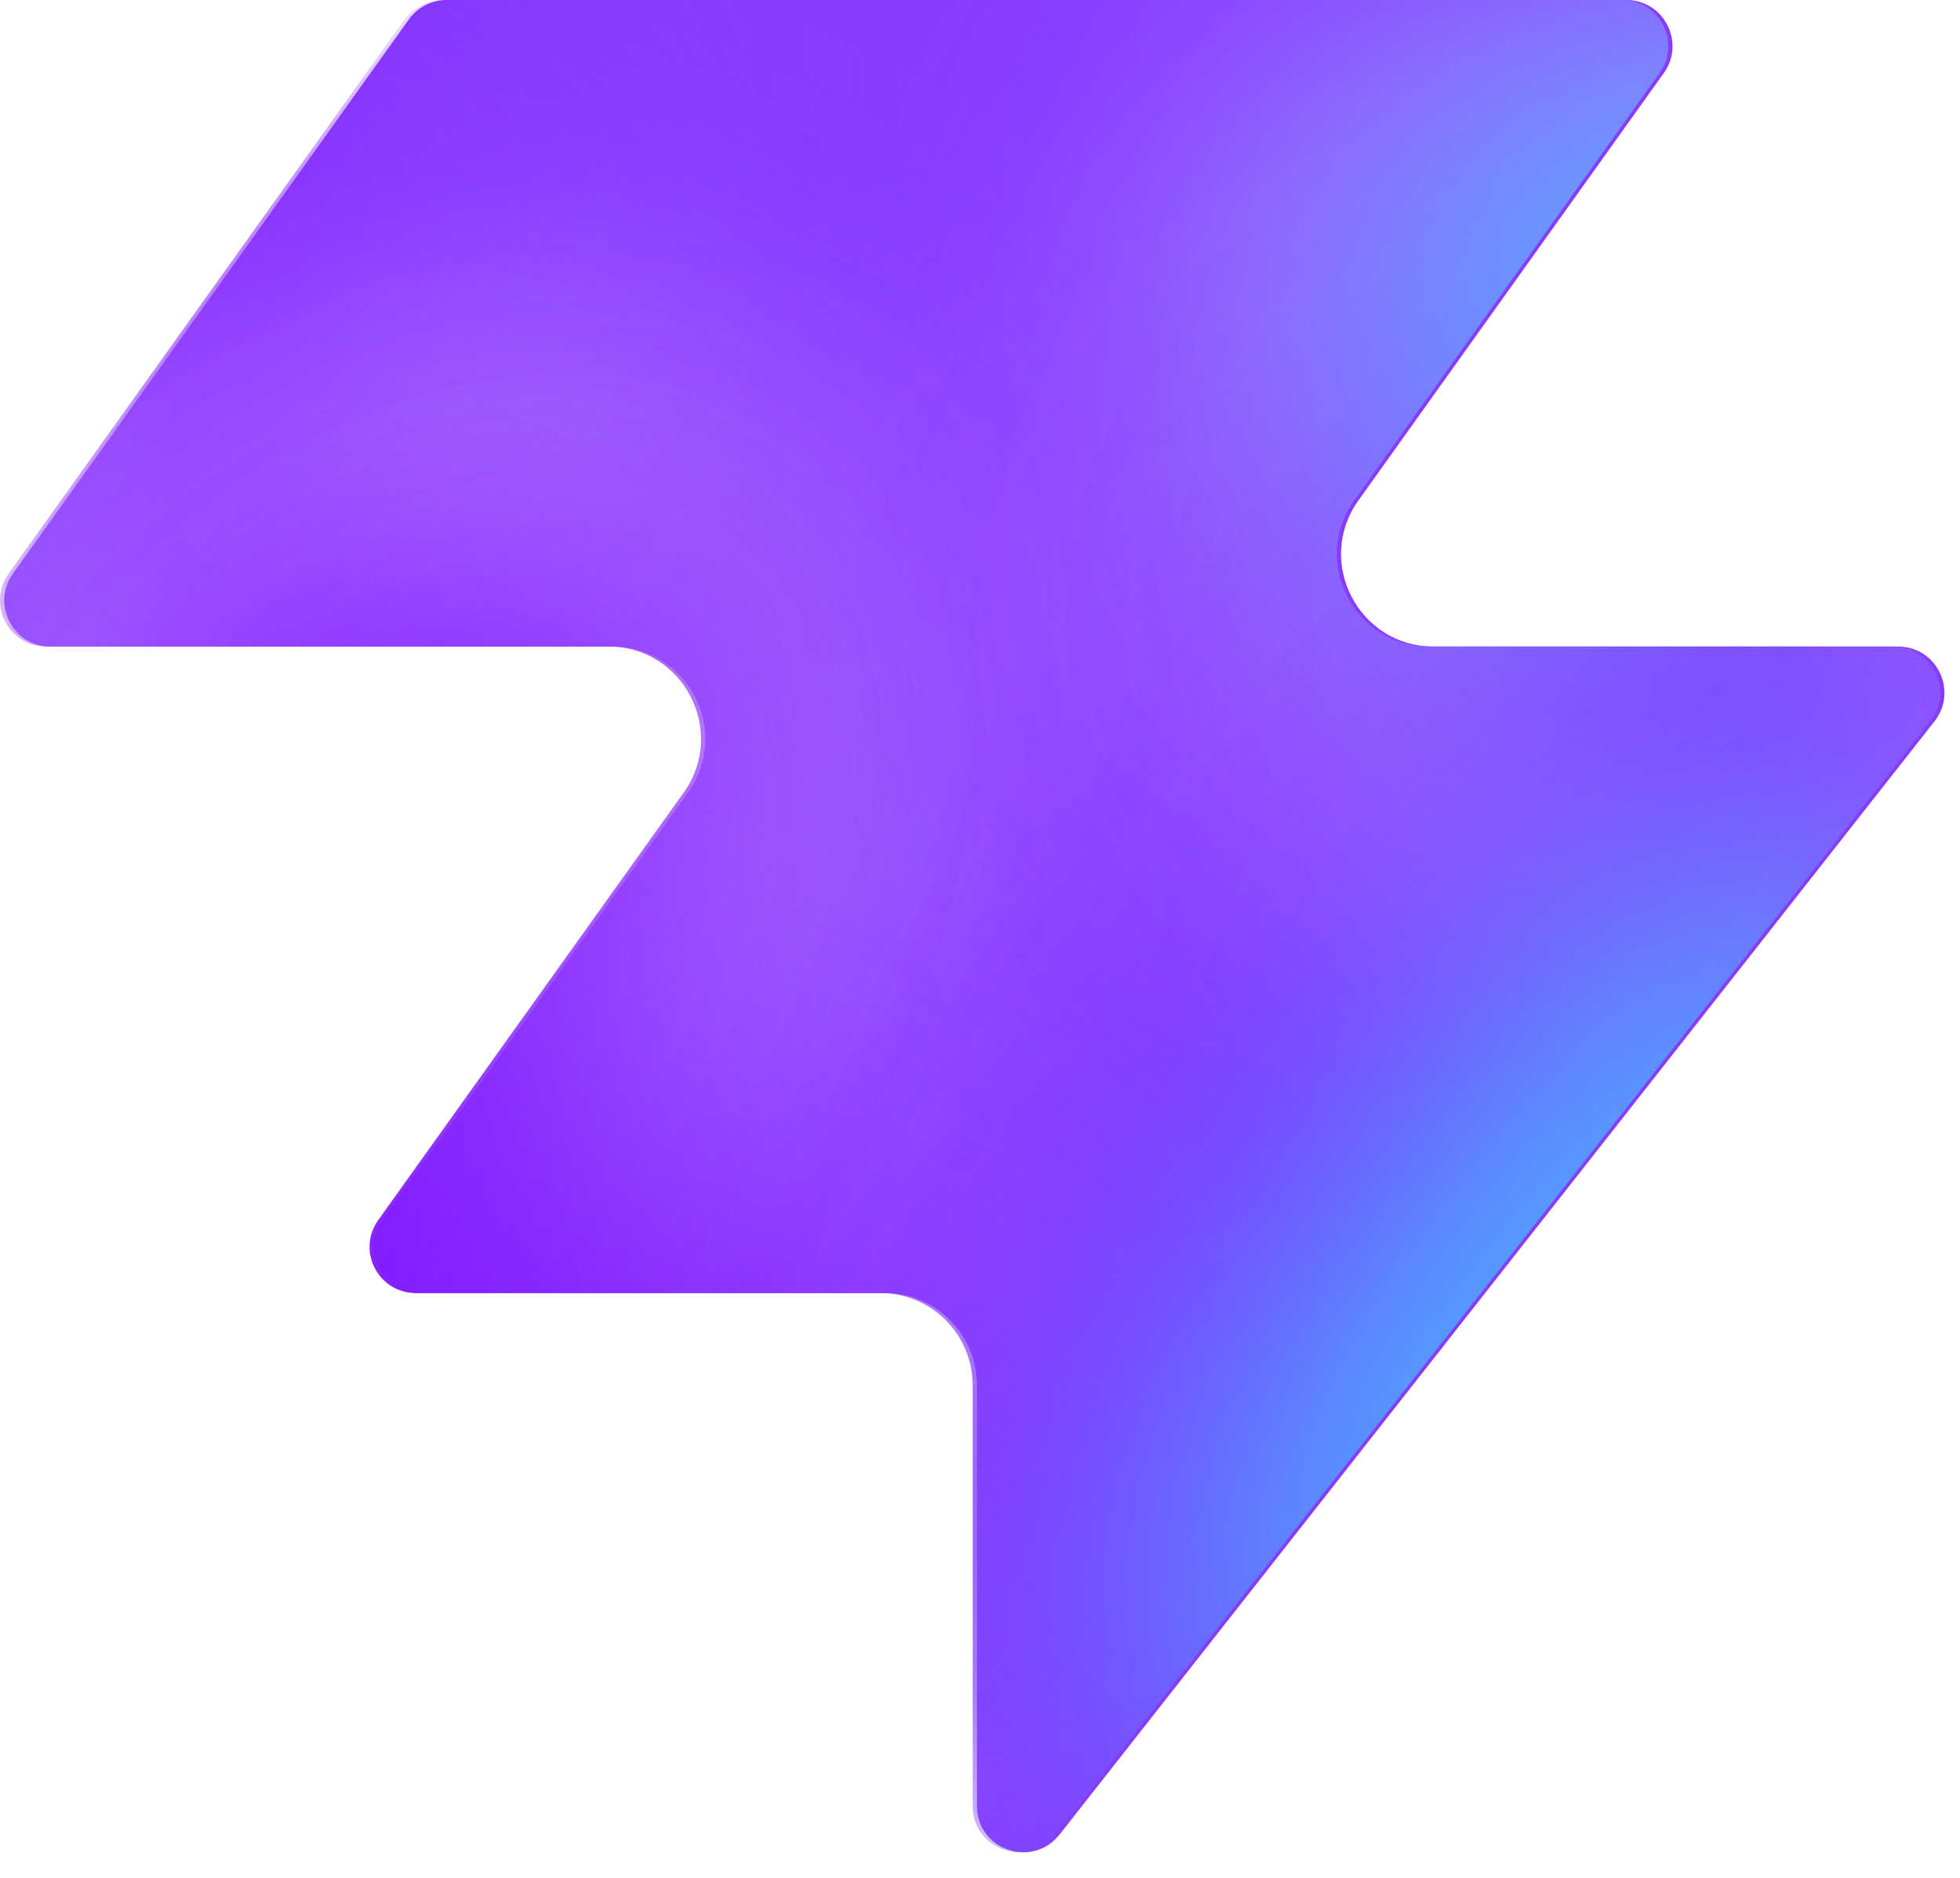
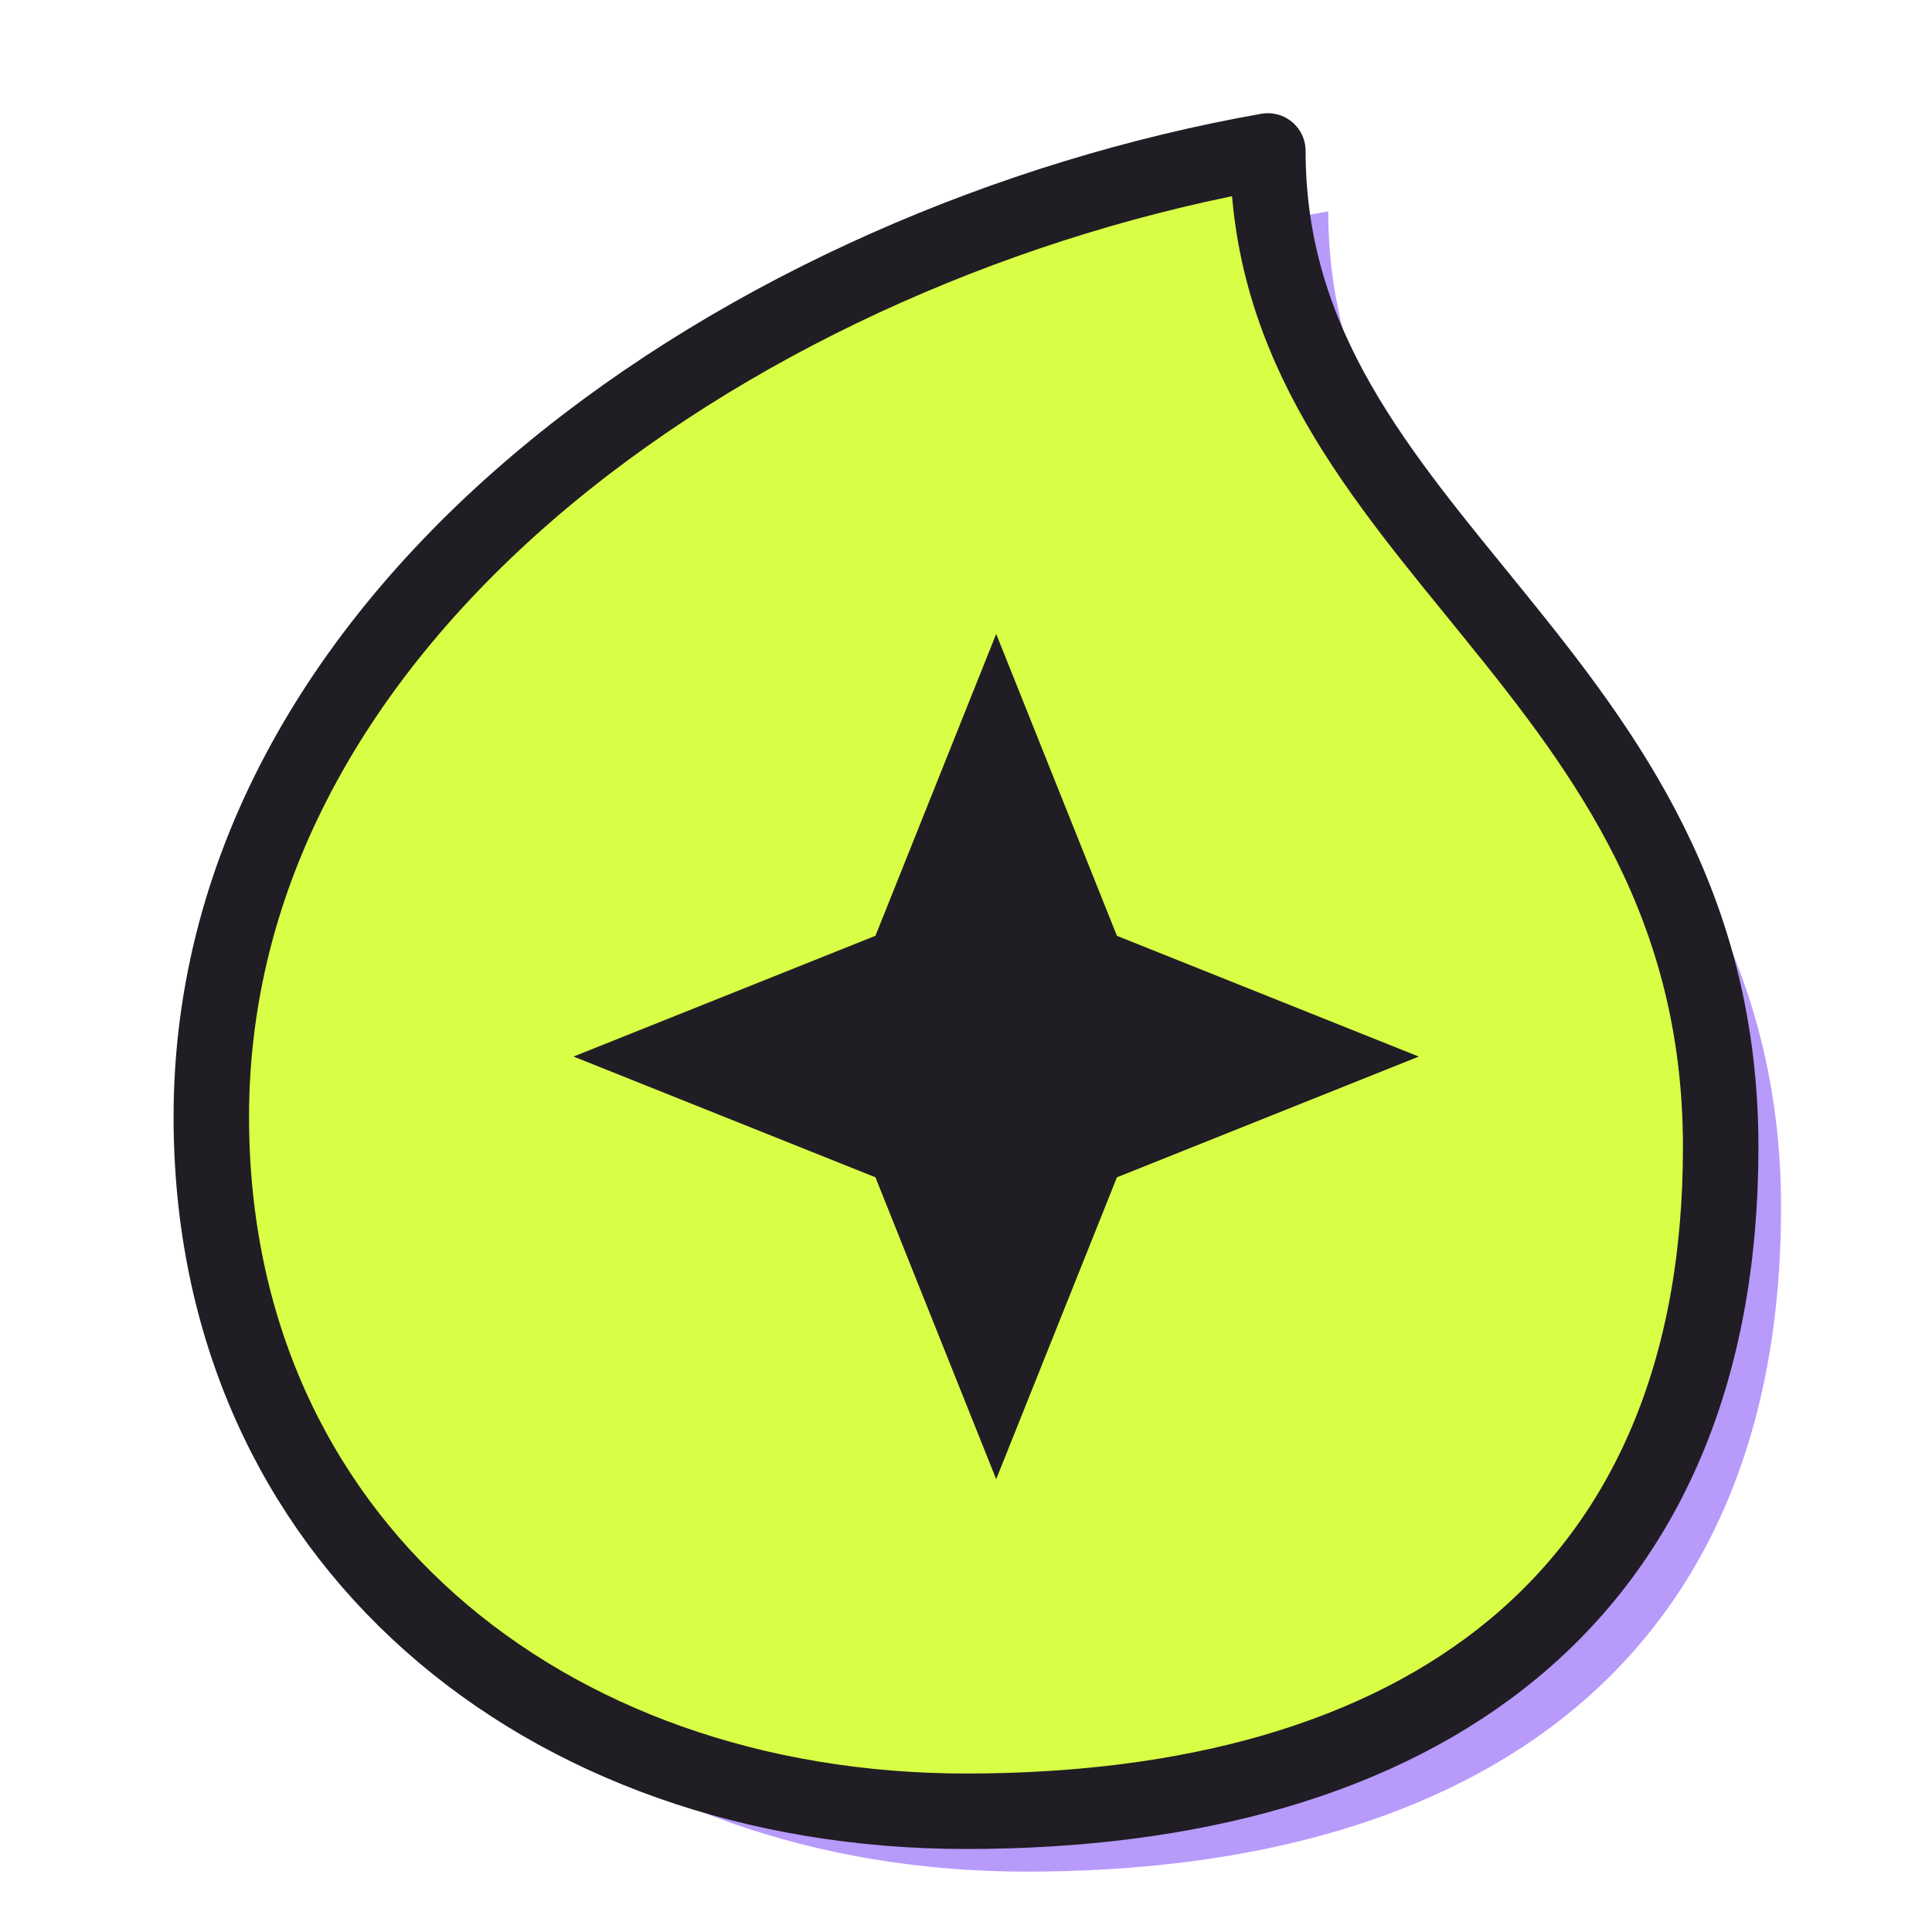
- <svg xmlns="http://www.w3.org/2000/svg" width="48" height="46" fill="none" viewBox="0 0 48 46">
-   <path fill="#863bff" d="M25.946 44.938c-.664.845-2.021.375-2.021-.698V33.937a2.26 2.26 0 0 0-2.262-2.262H10.287c-.92 0-1.456-1.04-.92-1.788l7.48-10.471c1.07-1.497 0-3.578-1.842-3.578H1.237c-.92 0-1.456-1.04-.92-1.788L10.013.474c.214-.297.556-.474.92-.474h28.894c.92 0 1.456 1.04.92 1.788l-7.48 10.471c-1.07 1.498 0 3.579 1.842 3.579h11.377c.943 0 1.473 1.088.89 1.83L25.947 44.94z" style="fill:#863bff;fill:color(display-p3 .525 .23 1);fill-opacity:1" />
-   <mask id="a" width="48" height="46" x="0" y="0" maskUnits="userSpaceOnUse" style="mask-type:alpha">
-     <path fill="#000" d="M25.842 44.938c-.664.844-2.021.375-2.021-.698V33.937a2.26 2.26 0 0 0-2.262-2.262H10.183c-.92 0-1.456-1.04-.92-1.788l7.48-10.471c1.07-1.498 0-3.579-1.842-3.579H1.133c-.92 0-1.456-1.04-.92-1.787L9.91.473c.214-.297.556-.474.92-.474h28.894c.92 0 1.456 1.04.92 1.788l-7.48 10.471c-1.07 1.498 0 3.578 1.842 3.578h11.377c.943 0 1.473 1.088.89 1.832L25.843 44.94z" style="fill:#000;fill-opacity:1" />
-   </mask>
-   <g mask="url(#a)">
-     <g filter="url(#b)">
-       <ellipse cx="5.508" cy="14.704" fill="#ede6ff" rx="5.508" ry="14.704" style="fill:#ede6ff;fill:color(display-p3 .927 .903 1);fill-opacity:1" transform="matrix(.00324 1 1 -.00324 -4.47 31.516)" />
-     </g>
-     <g filter="url(#c)">
-       <ellipse cx="10.399" cy="29.851" fill="#ede6ff" rx="10.399" ry="29.851" style="fill:#ede6ff;fill:color(display-p3 .927 .903 1);fill-opacity:1" transform="matrix(.00324 1 1 -.00324 -39.328 7.883)" />
-     </g>
-     <g filter="url(#d)">
-       <ellipse cx="5.508" cy="30.487" fill="#7e14ff" rx="5.508" ry="30.487" style="fill:#7e14ff;fill:color(display-p3 .492 .077 1);fill-opacity:1" transform="rotate(89.814 -25.913 -14.639)scale(1 -1)" />
-     </g>
-     <g filter="url(#e)">
-       <ellipse cx="5.508" cy="30.599" fill="#7e14ff" rx="5.508" ry="30.599" style="fill:#7e14ff;fill:color(display-p3 .492 .077 1);fill-opacity:1" transform="rotate(89.814 -32.644 -3.334)scale(1 -1)" />
-     </g>
-     <g filter="url(#f)">
-       <ellipse cx="5.508" cy="30.599" fill="#7e14ff" rx="5.508" ry="30.599" style="fill:#7e14ff;fill:color(display-p3 .492 .077 1);fill-opacity:1" transform="matrix(.00324 1 1 -.00324 -34.34 30.47)" />
-     </g>
-     <g filter="url(#g)">
-       <ellipse cx="14.072" cy="22.078" fill="#ede6ff" rx="14.072" ry="22.078" style="fill:#ede6ff;fill:color(display-p3 .927 .903 1);fill-opacity:1" transform="rotate(93.35 24.506 48.493)scale(-1 1)" />
-     </g>
-     <g filter="url(#h)">
-       <ellipse cx="3.47" cy="21.501" fill="#7e14ff" rx="3.47" ry="21.501" style="fill:#7e14ff;fill:color(display-p3 .492 .077 1);fill-opacity:1" transform="rotate(89.009 28.708 47.59)scale(-1 1)" />
-     </g>
-     <g filter="url(#i)">
-       <ellipse cx="3.47" cy="21.501" fill="#7e14ff" rx="3.47" ry="21.501" style="fill:#7e14ff;fill:color(display-p3 .492 .077 1);fill-opacity:1" transform="rotate(89.009 28.708 47.59)scale(-1 1)" />
-     </g>
-     <g filter="url(#j)">
-       <ellipse cx=".387" cy="8.972" fill="#7e14ff" rx="4.407" ry="29.108" style="fill:#7e14ff;fill:color(display-p3 .492 .077 1);fill-opacity:1" transform="rotate(39.51 .387 8.972)" />
-     </g>
-     <g filter="url(#k)">
-       <ellipse cx="47.523" cy="-6.092" fill="#7e14ff" rx="4.407" ry="29.108" style="fill:#7e14ff;fill:color(display-p3 .492 .077 1);fill-opacity:1" transform="rotate(37.892 47.523 -6.092)" />
-     </g>
-     <g filter="url(#l)">
-       <ellipse cx="41.412" cy="6.333" fill="#47bfff" rx="5.971" ry="9.665" style="fill:#47bfff;fill:color(display-p3 .28 .748 1);fill-opacity:1" transform="rotate(37.892 41.412 6.333)" />
-     </g>
-     <g filter="url(#m)">
-       <ellipse cx="-1.879" cy="38.332" fill="#7e14ff" rx="4.407" ry="29.108" style="fill:#7e14ff;fill:color(display-p3 .492 .077 1);fill-opacity:1" transform="rotate(37.892 -1.88 38.332)" />
-     </g>
-     <g filter="url(#n)">
-       <ellipse cx="-1.879" cy="38.332" fill="#7e14ff" rx="4.407" ry="29.108" style="fill:#7e14ff;fill:color(display-p3 .492 .077 1);fill-opacity:1" transform="rotate(37.892 -1.88 38.332)" />
-     </g>
-     <g filter="url(#o)">
-       <ellipse cx="35.651" cy="29.907" fill="#7e14ff" rx="4.407" ry="29.108" style="fill:#7e14ff;fill:color(display-p3 .492 .077 1);fill-opacity:1" transform="rotate(37.892 35.651 29.907)" />
-     </g>
-     <g filter="url(#p)">
-       <ellipse cx="38.418" cy="32.4" fill="#47bfff" rx="5.971" ry="15.297" style="fill:#47bfff;fill:color(display-p3 .28 .748 1);fill-opacity:1" transform="rotate(37.892 38.418 32.4)" />
-     </g>
-   </g>
-   <defs>
-     <filter id="b" width="60.045" height="41.654" x="-19.77" y="16.149" color-interpolation-filters="sRGB" filterUnits="userSpaceOnUse">
-       <feFlood flood-opacity="0" result="BackgroundImageFix" />
-       <feBlend in="SourceGraphic" in2="BackgroundImageFix" result="shape" />
-       <feGaussianBlur result="effect1_foregroundBlur_2002_17158" stdDeviation="7.659" />
-     </filter>
-     <filter id="c" width="90.34" height="51.437" x="-54.613" y="-7.533" color-interpolation-filters="sRGB" filterUnits="userSpaceOnUse">
-       <feFlood flood-opacity="0" result="BackgroundImageFix" />
-       <feBlend in="SourceGraphic" in2="BackgroundImageFix" result="shape" />
-       <feGaussianBlur result="effect1_foregroundBlur_2002_17158" stdDeviation="7.659" />
-     </filter>
-     <filter id="d" width="79.355" height="29.4" x="-49.64" y="2.03" color-interpolation-filters="sRGB" filterUnits="userSpaceOnUse">
-       <feFlood flood-opacity="0" result="BackgroundImageFix" />
-       <feBlend in="SourceGraphic" in2="BackgroundImageFix" result="shape" />
-       <feGaussianBlur result="effect1_foregroundBlur_2002_17158" stdDeviation="4.596" />
-     </filter>
-     <filter id="e" width="79.579" height="29.4" x="-45.045" y="20.029" color-interpolation-filters="sRGB" filterUnits="userSpaceOnUse">
-       <feFlood flood-opacity="0" result="BackgroundImageFix" />
-       <feBlend in="SourceGraphic" in2="BackgroundImageFix" result="shape" />
-       <feGaussianBlur result="effect1_foregroundBlur_2002_17158" stdDeviation="4.596" />
-     </filter>
-     <filter id="f" width="79.579" height="29.4" x="-43.513" y="21.178" color-interpolation-filters="sRGB" filterUnits="userSpaceOnUse">
-       <feFlood flood-opacity="0" result="BackgroundImageFix" />
-       <feBlend in="SourceGraphic" in2="BackgroundImageFix" result="shape" />
-       <feGaussianBlur result="effect1_foregroundBlur_2002_17158" stdDeviation="4.596" />
-     </filter>
-     <filter id="g" width="74.749" height="58.852" x="15.756" y="-17.901" color-interpolation-filters="sRGB" filterUnits="userSpaceOnUse">
-       <feFlood flood-opacity="0" result="BackgroundImageFix" />
-       <feBlend in="SourceGraphic" in2="BackgroundImageFix" result="shape" />
-       <feGaussianBlur result="effect1_foregroundBlur_2002_17158" stdDeviation="7.659" />
-     </filter>
-     <filter id="h" width="61.377" height="25.362" x="23.548" y="2.284" color-interpolation-filters="sRGB" filterUnits="userSpaceOnUse">
-       <feFlood flood-opacity="0" result="BackgroundImageFix" />
-       <feBlend in="SourceGraphic" in2="BackgroundImageFix" result="shape" />
-       <feGaussianBlur result="effect1_foregroundBlur_2002_17158" stdDeviation="4.596" />
-     </filter>
-     <filter id="i" width="61.377" height="25.362" x="23.548" y="2.284" color-interpolation-filters="sRGB" filterUnits="userSpaceOnUse">
-       <feFlood flood-opacity="0" result="BackgroundImageFix" />
-       <feBlend in="SourceGraphic" in2="BackgroundImageFix" result="shape" />
-       <feGaussianBlur result="effect1_foregroundBlur_2002_17158" stdDeviation="4.596" />
-     </filter>
-     <filter id="j" width="56.045" height="63.649" x="-27.636" y="-22.853" color-interpolation-filters="sRGB" filterUnits="userSpaceOnUse">
-       <feFlood flood-opacity="0" result="BackgroundImageFix" />
-       <feBlend in="SourceGraphic" in2="BackgroundImageFix" result="shape" />
-       <feGaussianBlur result="effect1_foregroundBlur_2002_17158" stdDeviation="4.596" />
-     </filter>
-     <filter id="k" width="54.814" height="64.646" x="20.116" y="-38.415" color-interpolation-filters="sRGB" filterUnits="userSpaceOnUse">
-       <feFlood flood-opacity="0" result="BackgroundImageFix" />
-       <feBlend in="SourceGraphic" in2="BackgroundImageFix" result="shape" />
-       <feGaussianBlur result="effect1_foregroundBlur_2002_17158" stdDeviation="4.596" />
-     </filter>
-     <filter id="l" width="33.541" height="35.313" x="24.641" y="-11.323" color-interpolation-filters="sRGB" filterUnits="userSpaceOnUse">
-       <feFlood flood-opacity="0" result="BackgroundImageFix" />
-       <feBlend in="SourceGraphic" in2="BackgroundImageFix" result="shape" />
-       <feGaussianBlur result="effect1_foregroundBlur_2002_17158" stdDeviation="4.596" />
-     </filter>
-     <filter id="m" width="54.814" height="64.646" x="-29.286" y="6.009" color-interpolation-filters="sRGB" filterUnits="userSpaceOnUse">
-       <feFlood flood-opacity="0" result="BackgroundImageFix" />
-       <feBlend in="SourceGraphic" in2="BackgroundImageFix" result="shape" />
-       <feGaussianBlur result="effect1_foregroundBlur_2002_17158" stdDeviation="4.596" />
-     </filter>
-     <filter id="n" width="54.814" height="64.646" x="-29.286" y="6.009" color-interpolation-filters="sRGB" filterUnits="userSpaceOnUse">
-       <feFlood flood-opacity="0" result="BackgroundImageFix" />
-       <feBlend in="SourceGraphic" in2="BackgroundImageFix" result="shape" />
-       <feGaussianBlur result="effect1_foregroundBlur_2002_17158" stdDeviation="4.596" />
-     </filter>
-     <filter id="o" width="54.814" height="64.646" x="8.244" y="-2.416" color-interpolation-filters="sRGB" filterUnits="userSpaceOnUse">
-       <feFlood flood-opacity="0" result="BackgroundImageFix" />
-       <feBlend in="SourceGraphic" in2="BackgroundImageFix" result="shape" />
-       <feGaussianBlur result="effect1_foregroundBlur_2002_17158" stdDeviation="4.596" />
-     </filter>
-     <filter id="p" width="39.409" height="43.623" x="18.713" y="10.588" color-interpolation-filters="sRGB" filterUnits="userSpaceOnUse">
-       <feFlood flood-opacity="0" result="BackgroundImageFix" />
-       <feBlend in="SourceGraphic" in2="BackgroundImageFix" result="shape" />
-       <feGaussianBlur result="effect1_foregroundBlur_2002_17158" stdDeviation="4.596" />
-     </filter>
-   </defs>
+ <svg xmlns="http://www.w3.org/2000/svg" viewBox="0 0 64 64">
+   <path d="M42 5C42 18 57 22 57 38C57 53 47 60 32 60C18 60 7 51 7 37C7 20 25 8 42 5Z" fill="#b89afb" transform="translate(2 2)" />
+   <path d="M42 5C42 18 57 22 57 38C57 53 47 60 32 60C18 60 7 51 7 37C7 20 25 8 42 5Z" fill="#d8ff45" stroke="#201d24" stroke-width="2.5" stroke-linejoin="round" />
+   <path d="M33 21L37 31L47 35L37 39L33 49L29 39L19 35L29 31Z" fill="#201d24" />
</svg>
